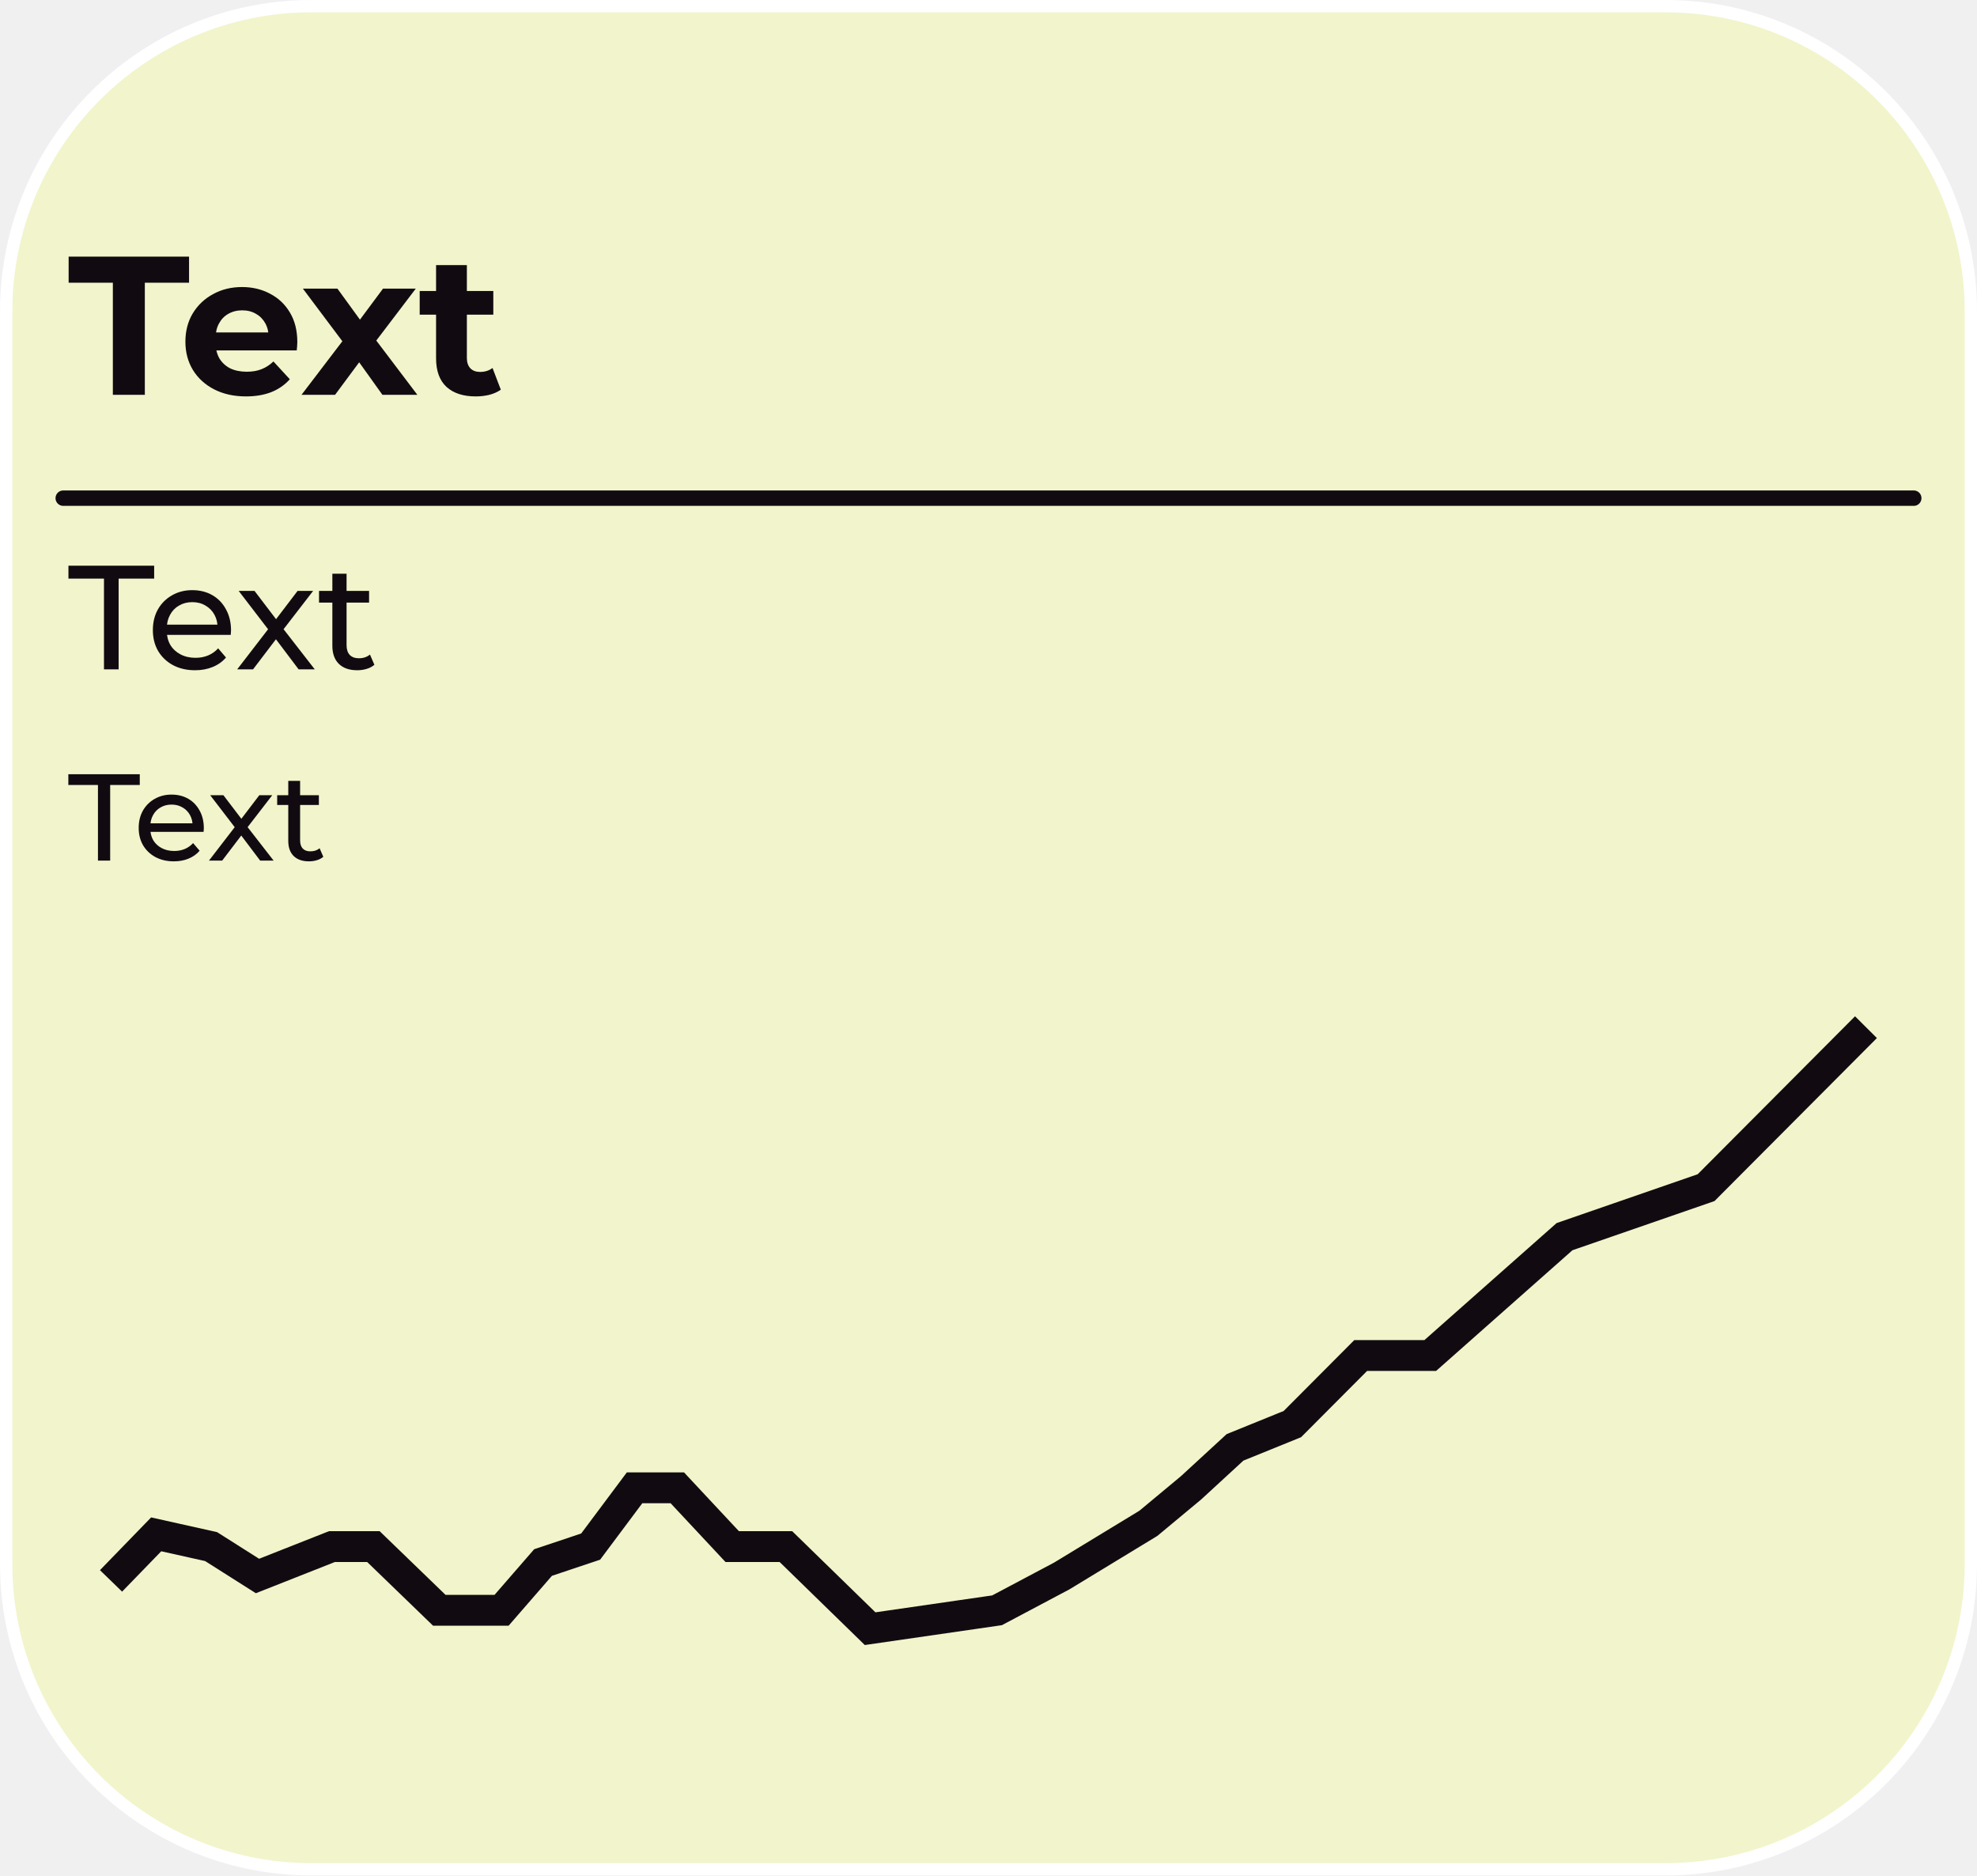
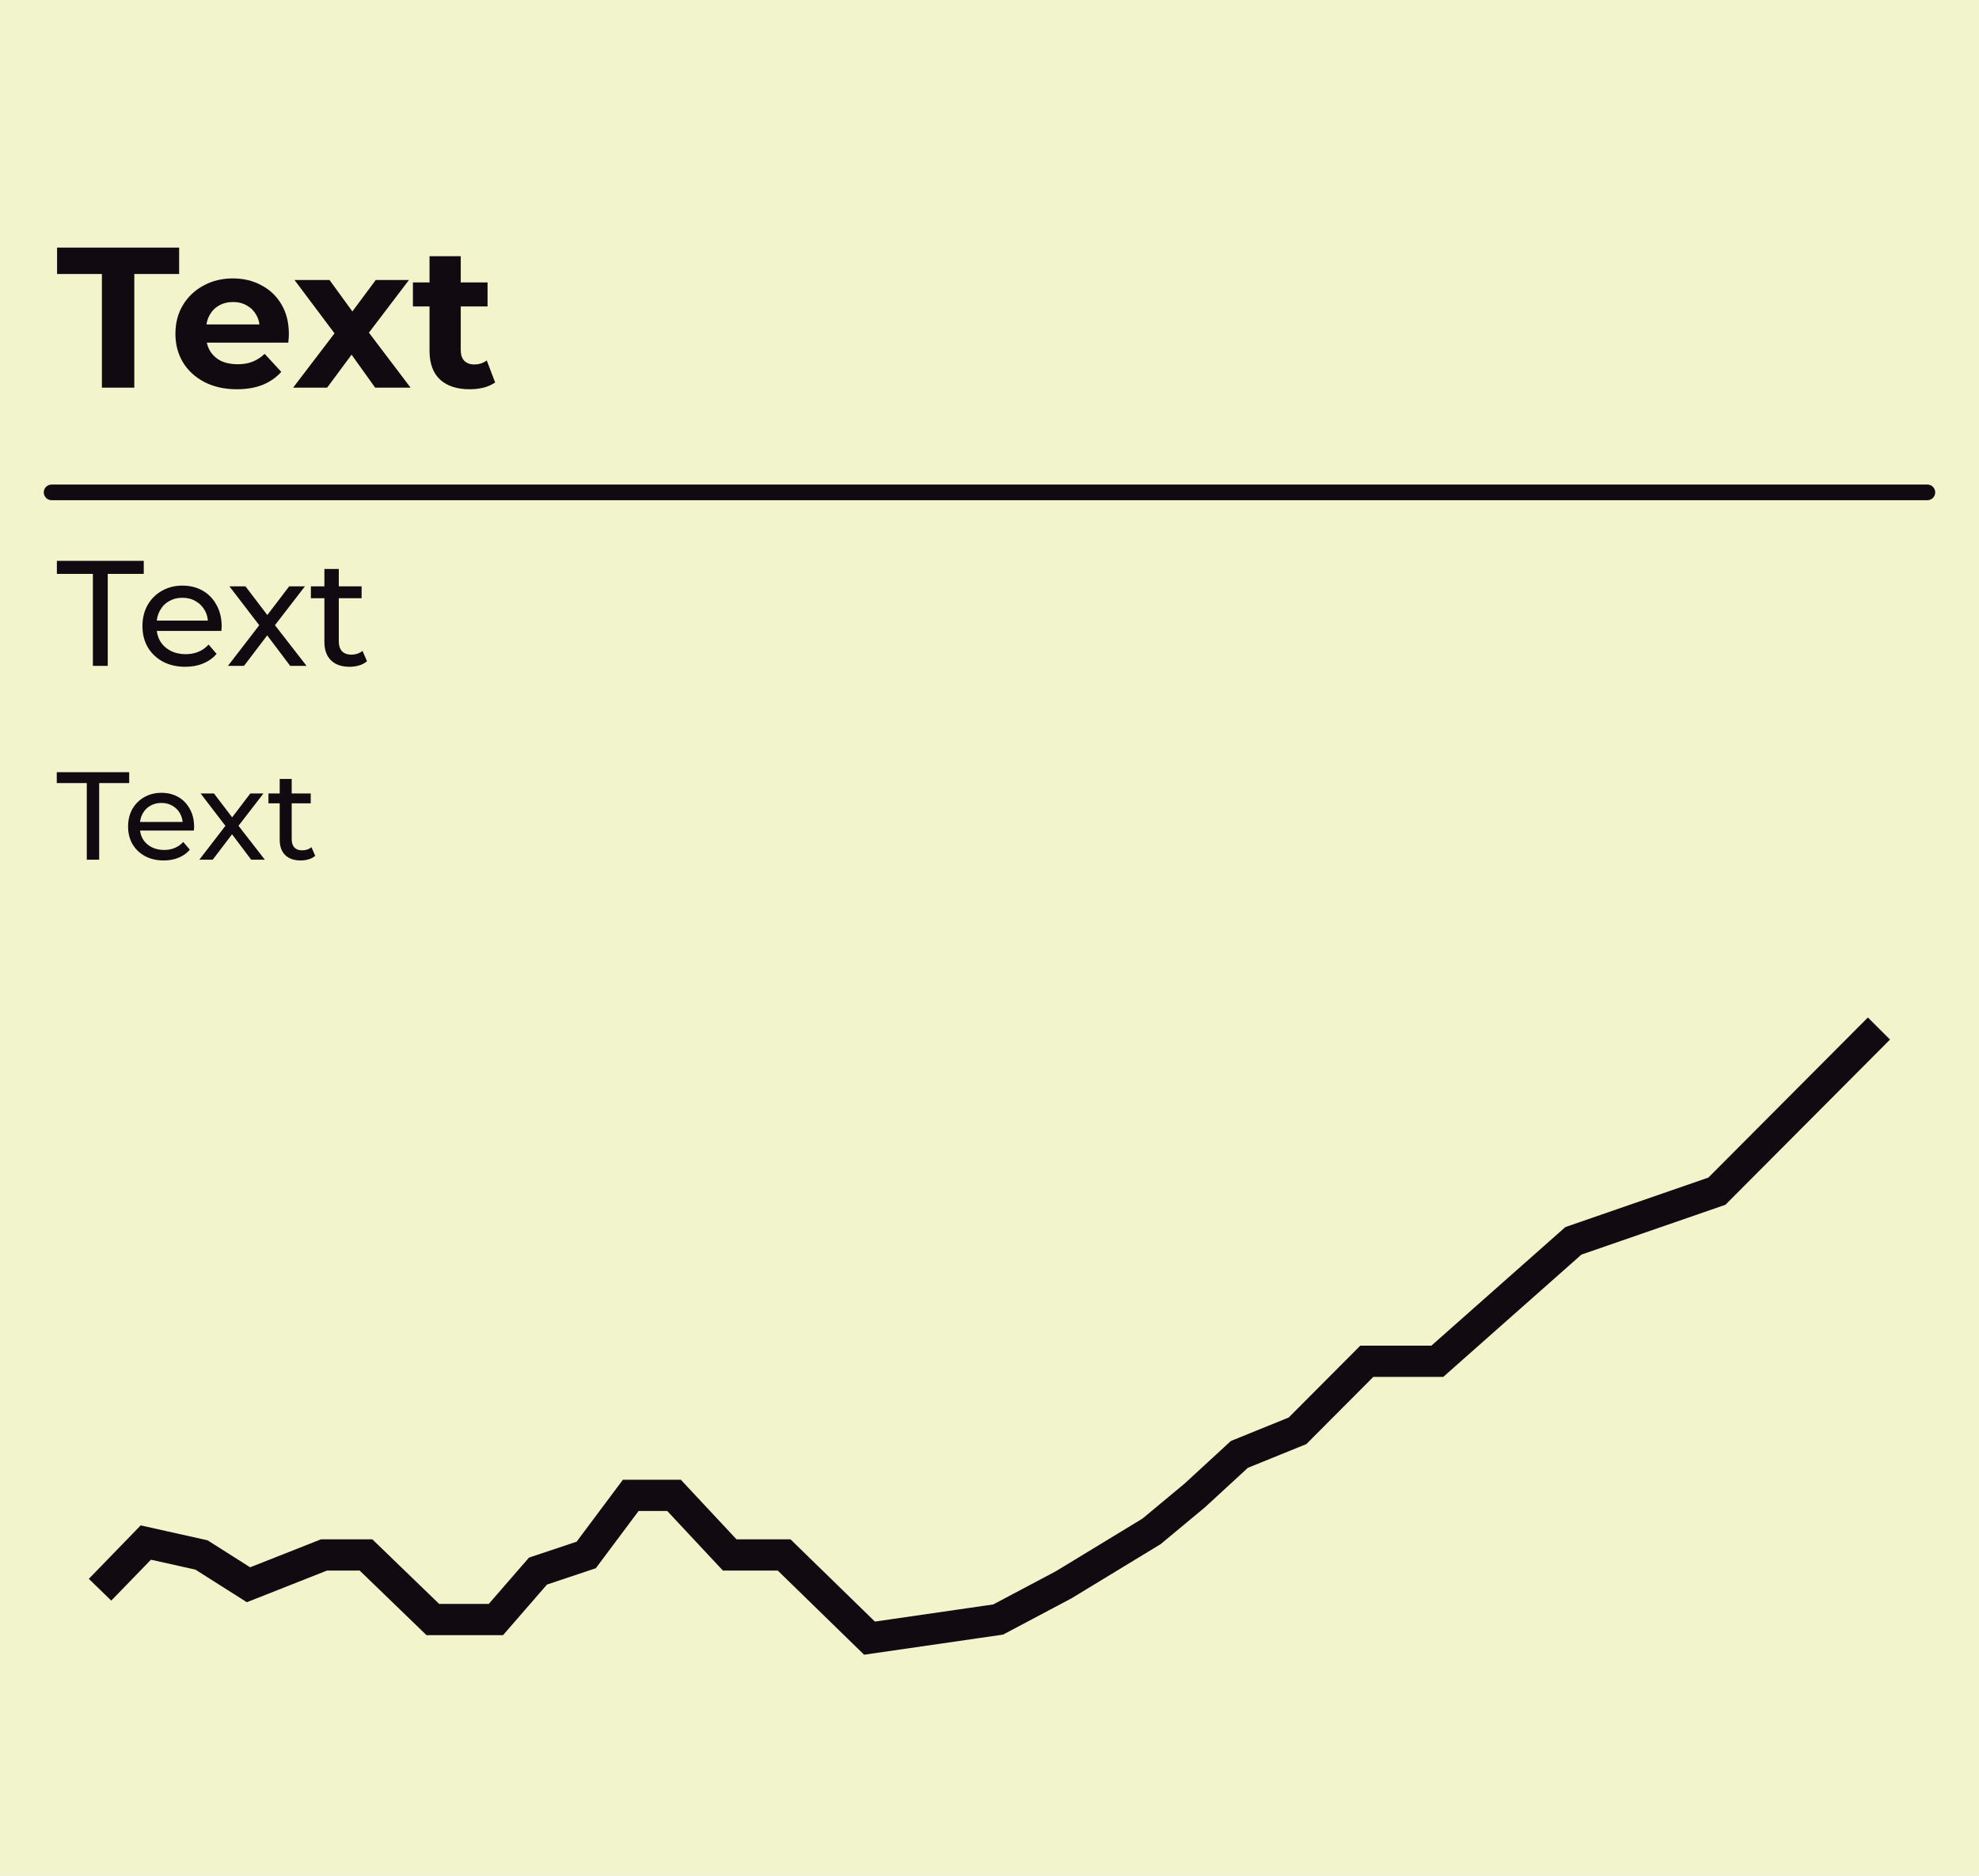
- <svg xmlns="http://www.w3.org/2000/svg" width="641" height="608" viewBox="0 0 641 608" fill="none">
-   <rect x="2" y="2" width="637" height="604" rx="99" fill="#F2F4CB" stroke="white" stroke-width="4" />
-   <path d="M36.592 128V91.648H22.256V83.2H61.296V91.648H46.96V128H36.592ZM79.758 128.512C75.833 128.512 72.377 127.744 69.391 126.208C66.447 124.672 64.164 122.581 62.542 119.936C60.921 117.248 60.111 114.197 60.111 110.784C60.111 107.328 60.9 104.277 62.478 101.632C64.1 98.944 66.297 96.853 69.07 95.36C71.844 93.824 74.98 93.056 78.478 93.056C81.849 93.056 84.879 93.781 87.567 95.232C90.297 96.64 92.452 98.688 94.031 101.376C95.609 104.021 96.398 107.2 96.398 110.912C96.398 111.296 96.377 111.744 96.335 112.256C96.292 112.725 96.249 113.173 96.207 113.6H68.239V107.776H90.959L87.118 109.504C87.118 107.712 86.756 106.155 86.031 104.832C85.305 103.509 84.302 102.485 83.022 101.76C81.743 100.992 80.249 100.608 78.543 100.608C76.836 100.608 75.321 100.992 73.999 101.76C72.719 102.485 71.716 103.531 70.99 104.896C70.265 106.219 69.903 107.797 69.903 109.632V111.168C69.903 113.045 70.308 114.709 71.118 116.16C71.972 117.568 73.145 118.656 74.638 119.424C76.174 120.149 77.966 120.512 80.014 120.512C81.849 120.512 83.449 120.235 84.814 119.68C86.222 119.125 87.502 118.293 88.654 117.184L93.966 122.944C92.388 124.736 90.404 126.123 88.014 127.104C85.625 128.043 82.873 128.512 79.758 128.512ZM97.756 128L113.18 107.776L112.988 113.28L98.204 93.568H109.404L118.748 106.432L114.524 106.56L124.188 93.568H134.812L119.964 113.088V107.712L135.324 128H123.996L114.204 114.304L118.364 114.88L108.636 128H97.756ZM154.251 128.512C150.197 128.512 147.04 127.488 144.779 125.44C142.517 123.349 141.387 120.256 141.387 116.16V85.952H151.371V116.032C151.371 117.483 151.755 118.613 152.523 119.424C153.291 120.192 154.336 120.576 155.659 120.576C157.237 120.576 158.581 120.149 159.691 119.296L162.379 126.336C161.355 127.061 160.117 127.616 158.667 128C157.259 128.341 155.787 128.512 154.251 128.512ZM136.075 102.016V94.336H159.947V102.016H136.075Z" fill="#110B11" />
-   <path d="M33.712 217V187.576H22.192V183.4H49.984V187.576H38.464V217H33.712ZM63.243 217.288C60.523 217.288 58.123 216.728 56.043 215.608C53.995 214.488 52.395 212.952 51.243 211C50.123 209.048 49.563 206.808 49.563 204.28C49.563 201.752 50.107 199.512 51.195 197.56C52.315 195.608 53.835 194.088 55.755 193C57.707 191.88 59.899 191.32 62.331 191.32C64.795 191.32 66.971 191.864 68.859 192.952C70.747 194.04 72.219 195.576 73.275 197.56C74.363 199.512 74.907 201.8 74.907 204.424C74.907 204.616 74.891 204.84 74.859 205.096C74.859 205.352 74.843 205.592 74.811 205.816H53.163V202.504H72.411L70.539 203.656C70.571 202.024 70.235 200.568 69.531 199.288C68.827 198.008 67.851 197.016 66.603 196.312C65.387 195.576 63.963 195.208 62.331 195.208C60.731 195.208 59.307 195.576 58.059 196.312C56.811 197.016 55.835 198.024 55.131 199.336C54.427 200.616 54.075 202.088 54.075 203.752V204.52C54.075 206.216 54.459 207.736 55.227 209.08C56.027 210.392 57.131 211.416 58.539 212.152C59.947 212.888 61.563 213.256 63.387 213.256C64.891 213.256 66.251 213 67.467 212.488C68.715 211.976 69.803 211.208 70.731 210.184L73.275 213.16C72.123 214.504 70.683 215.528 68.955 216.232C67.259 216.936 65.355 217.288 63.243 217.288ZM76.906 217L87.85 202.792L87.802 205.144L77.386 191.56H82.522L90.49 202.024H88.522L96.49 191.56H101.53L90.97 205.24L91.018 202.792L102.058 217H96.826L88.426 205.864L90.298 206.152L82.042 217H76.906ZM115.823 217.288C113.263 217.288 111.279 216.6 109.871 215.224C108.463 213.848 107.759 211.88 107.759 209.32V185.992H112.367V209.128C112.367 210.504 112.703 211.56 113.375 212.296C114.079 213.032 115.071 213.4 116.351 213.4C117.791 213.4 118.991 213 119.951 212.2L121.391 215.512C120.687 216.12 119.839 216.568 118.847 216.856C117.887 217.144 116.879 217.288 115.823 217.288ZM103.439 195.352V191.56H119.663V195.352H103.439Z" fill="#110B11" />
-   <path d="M31.76 279V254.48H22.16V251H45.32V254.48H35.72V279H31.76ZM56.369 279.24C54.102 279.24 52.102 278.773 50.369 277.84C48.662 276.907 47.329 275.627 46.369 274C45.436 272.373 44.969 270.507 44.969 268.4C44.969 266.293 45.422 264.427 46.329 262.8C47.262 261.173 48.529 259.907 50.129 259C51.756 258.067 53.582 257.6 55.609 257.6C57.662 257.6 59.476 258.053 61.049 258.96C62.622 259.867 63.849 261.147 64.729 262.8C65.636 264.427 66.089 266.333 66.089 268.52C66.089 268.68 66.076 268.867 66.049 269.08C66.049 269.293 66.036 269.493 66.009 269.68H47.969V266.92H64.009L62.449 267.88C62.476 266.52 62.196 265.307 61.609 264.24C61.022 263.173 60.209 262.347 59.169 261.76C58.156 261.147 56.969 260.84 55.609 260.84C54.276 260.84 53.089 261.147 52.049 261.76C51.009 262.347 50.196 263.187 49.609 264.28C49.022 265.347 48.729 266.573 48.729 267.96V268.6C48.729 270.013 49.049 271.28 49.689 272.4C50.356 273.493 51.276 274.347 52.449 274.96C53.622 275.573 54.969 275.88 56.489 275.88C57.742 275.88 58.876 275.667 59.889 275.24C60.929 274.813 61.836 274.173 62.609 273.32L64.729 275.8C63.769 276.92 62.569 277.773 61.129 278.36C59.716 278.947 58.129 279.24 56.369 279.24ZM67.755 279L76.875 267.16L76.835 269.12L68.155 257.8H72.435L79.075 266.52H77.435L84.075 257.8H88.275L79.475 269.2L79.515 267.16L88.715 279H84.355L77.355 269.72L78.915 269.96L72.035 279H67.755ZM100.186 279.24C98.052 279.24 96.399 278.667 95.226 277.52C94.052 276.373 93.466 274.733 93.466 272.6V253.16H97.306V272.44C97.306 273.587 97.586 274.467 98.146 275.08C98.732 275.693 99.559 276 100.626 276C101.826 276 102.826 275.667 103.626 275L104.826 277.76C104.239 278.267 103.532 278.64 102.706 278.88C101.906 279.12 101.066 279.24 100.186 279.24ZM89.866 260.96V257.8H103.386V260.96H89.866Z" fill="#110B11" />
-   <rect x="18" y="159" width="605" height="5" rx="2.5" fill="#110B11" />
-   <path d="M36 512.511L50.641 497.42L68.447 501.391L83.483 510.923L107.62 501.391H121.073L142.44 522.043H162.62L176.074 506.554L191.506 501.391L205.75 482.328H219.599L237.405 501.391H254.816L282.118 528L323.27 522.043L344.241 510.923L372.335 493.845L386.184 482.328L400.429 469.222L419.026 461.676L441.185 439.436H463.739L507.265 400.912L553.165 385.026L605 333" stroke="#110B11" stroke-width="10" />
+ <svg xmlns="http://www.w3.org/2000/svg" width="633" height="600" viewBox="0 0 633 600" fill="none">
+   <rect width="633" height="600" fill="#F2F4CB" />
+   <path d="M32.592 124V87.648H18.256V79.2H57.296V87.648H42.96V124H32.592ZM75.758 124.512C71.833 124.512 68.377 123.744 65.391 122.208C62.447 120.672 60.164 118.581 58.542 115.936C56.921 113.248 56.111 110.197 56.111 106.784C56.111 103.328 56.9 100.277 58.478 97.632C60.1 94.944 62.297 92.853 65.07 91.36C67.844 89.824 70.98 89.056 74.478 89.056C77.849 89.056 80.879 89.781 83.567 91.232C86.297 92.64 88.452 94.688 90.031 97.376C91.609 100.021 92.398 103.2 92.398 106.912C92.398 107.296 92.377 107.744 92.335 108.256C92.292 108.725 92.249 109.173 92.207 109.6H64.239V103.776H86.959L83.118 105.504C83.118 103.712 82.756 102.155 82.031 100.832C81.305 99.509 80.302 98.485 79.022 97.76C77.743 96.992 76.249 96.608 74.543 96.608C72.836 96.608 71.321 96.992 69.999 97.76C68.719 98.485 67.716 99.531 66.99 100.896C66.265 102.219 65.903 103.797 65.903 105.632V107.168C65.903 109.045 66.308 110.709 67.118 112.16C67.972 113.568 69.145 114.656 70.638 115.424C72.174 116.149 73.966 116.512 76.014 116.512C77.849 116.512 79.449 116.235 80.814 115.68C82.222 115.125 83.502 114.293 84.654 113.184L89.966 118.944C88.388 120.736 86.404 122.123 84.014 123.104C81.625 124.043 78.873 124.512 75.758 124.512ZM93.756 124L109.18 103.776L108.988 109.28L94.204 89.568H105.404L114.748 102.432L110.524 102.56L120.188 89.568H130.812L115.964 109.088V103.712L131.324 124H119.996L110.204 110.304L114.364 110.88L104.636 124H93.756ZM150.251 124.512C146.197 124.512 143.04 123.488 140.779 121.44C138.517 119.349 137.387 116.256 137.387 112.16V81.952H147.371V112.032C147.371 113.483 147.755 114.613 148.523 115.424C149.291 116.192 150.336 116.576 151.659 116.576C153.237 116.576 154.581 116.149 155.691 115.296L158.379 122.336C157.355 123.061 156.117 123.616 154.667 124C153.259 124.341 151.787 124.512 150.251 124.512ZM132.075 98.016V90.336H155.947V98.016H132.075Z" fill="#110B11" />
+   <path d="M29.712 213V183.576H18.192V179.4H45.984V183.576H34.464V213H29.712ZM59.243 213.288C56.523 213.288 54.123 212.728 52.043 211.608C49.995 210.488 48.395 208.952 47.243 207C46.123 205.048 45.563 202.808 45.563 200.28C45.563 197.752 46.107 195.512 47.195 193.56C48.315 191.608 49.835 190.088 51.755 189C53.707 187.88 55.899 187.32 58.331 187.32C60.795 187.32 62.971 187.864 64.859 188.952C66.747 190.04 68.219 191.576 69.275 193.56C70.363 195.512 70.907 197.8 70.907 200.424C70.907 200.616 70.891 200.84 70.859 201.096C70.859 201.352 70.843 201.592 70.811 201.816H49.163V198.504H68.411L66.539 199.656C66.571 198.024 66.235 196.568 65.531 195.288C64.827 194.008 63.851 193.016 62.603 192.312C61.387 191.576 59.963 191.208 58.331 191.208C56.731 191.208 55.307 191.576 54.059 192.312C52.811 193.016 51.835 194.024 51.131 195.336C50.427 196.616 50.075 198.088 50.075 199.752V200.52C50.075 202.216 50.459 203.736 51.227 205.08C52.027 206.392 53.131 207.416 54.539 208.152C55.947 208.888 57.563 209.256 59.387 209.256C60.891 209.256 62.251 209 63.467 208.488C64.715 207.976 65.803 207.208 66.731 206.184L69.275 209.16C68.123 210.504 66.683 211.528 64.955 212.232C63.259 212.936 61.355 213.288 59.243 213.288ZM72.906 213L83.85 198.792L83.802 201.144L73.386 187.56H78.522L86.49 198.024H84.522L92.49 187.56H97.53L86.97 201.24L87.018 198.792L98.058 213H92.826L84.426 201.864L86.298 202.152L78.042 213H72.906ZM111.823 213.288C109.263 213.288 107.279 212.6 105.871 211.224C104.463 209.848 103.759 207.88 103.759 205.32V181.992H108.367V205.128C108.367 206.504 108.703 207.56 109.375 208.296C110.079 209.032 111.071 209.4 112.351 209.4C113.791 209.4 114.991 209 115.951 208.2L117.391 211.512C116.687 212.12 115.839 212.568 114.847 212.856C113.887 213.144 112.879 213.288 111.823 213.288ZM99.439 191.352V187.56H115.663V191.352H99.439Z" fill="#110B11" />
+   <path d="M27.76 275V250.48H18.16V247H41.32V250.48H31.72V275H27.76ZM52.369 275.24C50.102 275.24 48.102 274.773 46.369 273.84C44.662 272.907 43.329 271.627 42.369 270C41.436 268.373 40.969 266.507 40.969 264.4C40.969 262.293 41.422 260.427 42.329 258.8C43.262 257.173 44.529 255.907 46.129 255C47.756 254.067 49.582 253.6 51.609 253.6C53.662 253.6 55.476 254.053 57.049 254.96C58.622 255.867 59.849 257.147 60.729 258.8C61.636 260.427 62.089 262.333 62.089 264.52C62.089 264.68 62.076 264.867 62.049 265.08C62.049 265.293 62.036 265.493 62.009 265.68H43.969V262.92H60.009L58.449 263.88C58.476 262.52 58.196 261.307 57.609 260.24C57.022 259.173 56.209 258.347 55.169 257.76C54.156 257.147 52.969 256.84 51.609 256.84C50.276 256.84 49.089 257.147 48.049 257.76C47.009 258.347 46.196 259.187 45.609 260.28C45.022 261.347 44.729 262.573 44.729 263.96V264.6C44.729 266.013 45.049 267.28 45.689 268.4C46.356 269.493 47.276 270.347 48.449 270.96C49.622 271.573 50.969 271.88 52.489 271.88C53.742 271.88 54.876 271.667 55.889 271.24C56.929 270.813 57.836 270.173 58.609 269.32L60.729 271.8C59.769 272.92 58.569 273.773 57.129 274.36C55.716 274.947 54.129 275.24 52.369 275.24ZM63.755 275L72.875 263.16L72.835 265.12L64.155 253.8H68.435L75.075 262.52H73.435L80.075 253.8H84.275L75.475 265.2L75.515 263.16L84.715 275H80.355L73.355 265.72L74.915 265.96L68.035 275H63.755ZM96.186 275.24C94.052 275.24 92.399 274.667 91.226 273.52C90.052 272.373 89.466 270.733 89.466 268.6V249.16H93.306V268.44C93.306 269.587 93.586 270.467 94.146 271.08C94.732 271.693 95.559 272 96.626 272C97.826 272 98.826 271.667 99.626 271L100.826 273.76C100.239 274.267 99.532 274.64 98.706 274.88C97.906 275.12 97.066 275.24 96.186 275.24ZM85.866 256.96V253.8H99.386V256.96H85.866Z" fill="#110B11" />
+   <rect x="14" y="155" width="605" height="5" rx="2.5" fill="#110B11" />
+   <path d="M32 508.511L46.641 493.42L64.447 497.391L79.483 506.923L103.62 497.391H117.073L138.44 518.043H158.62L172.074 502.554L187.506 497.391L201.75 478.328H215.599L233.405 497.391H250.816L278.118 524L319.27 518.043L340.241 506.923L368.335 489.845L382.184 478.328L396.429 465.222L415.026 457.676L437.185 435.436H459.739L503.265 396.912L549.165 381.026L601 329" stroke="#110B11" stroke-width="10" />
</svg>
